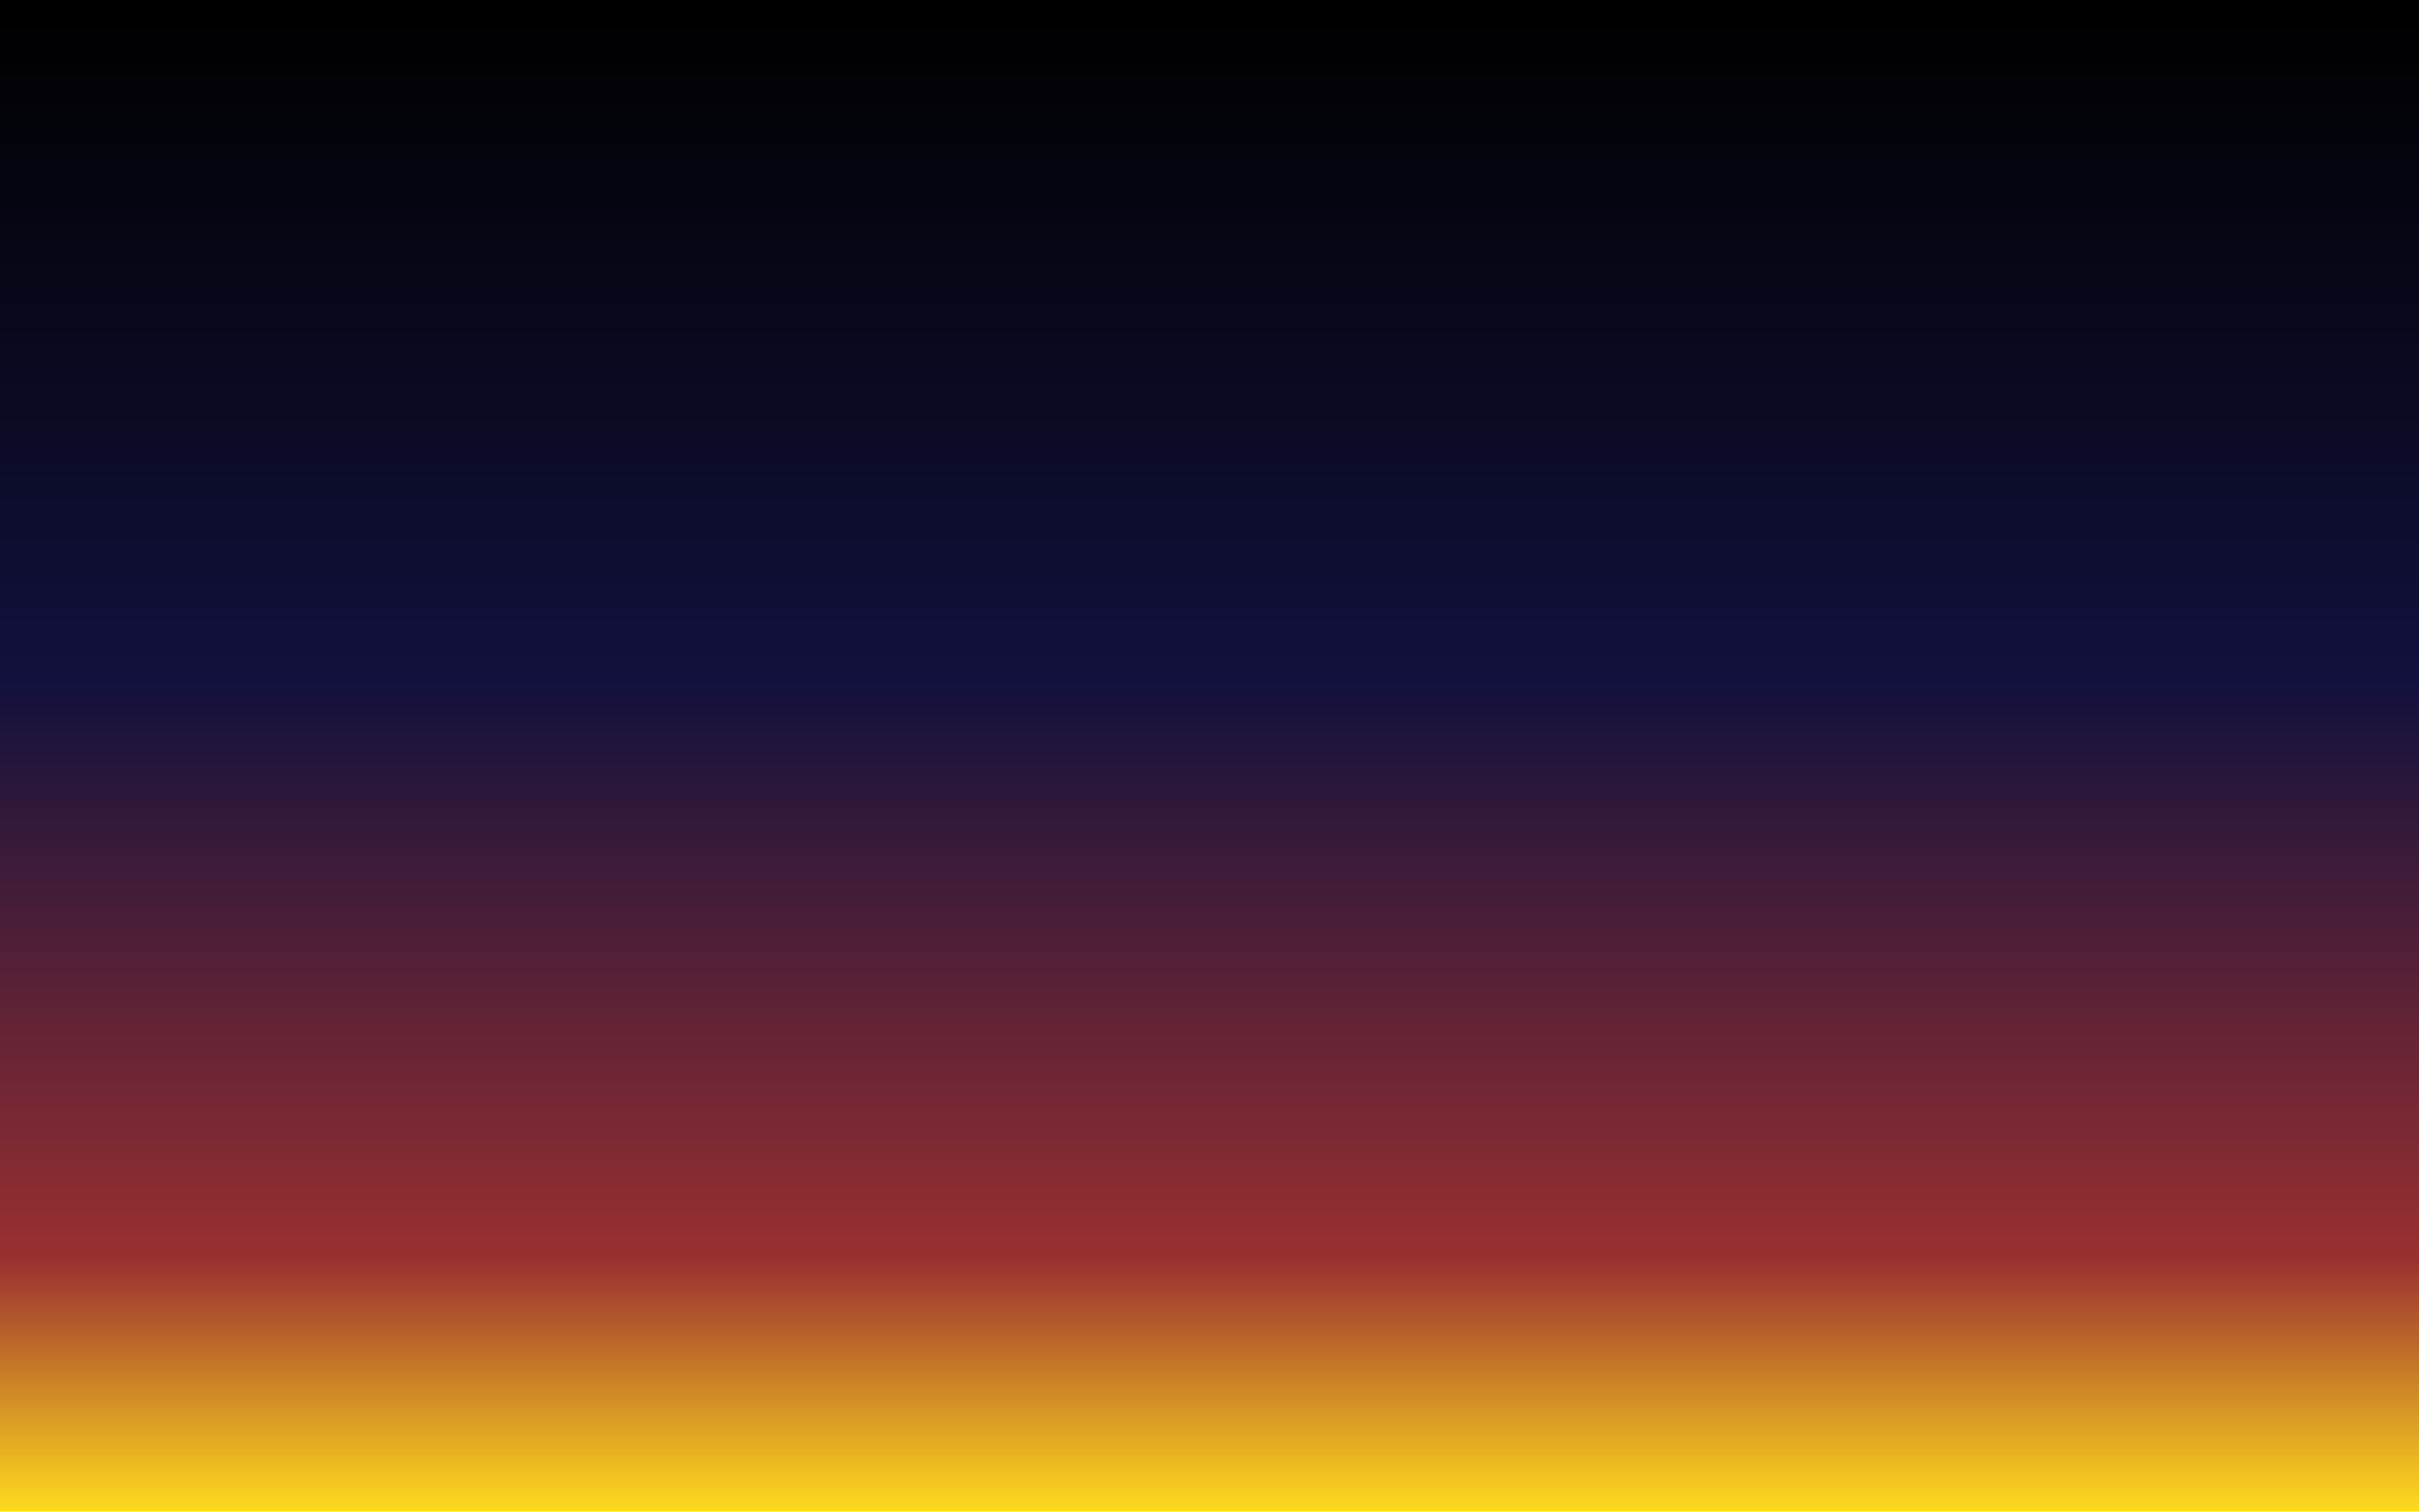
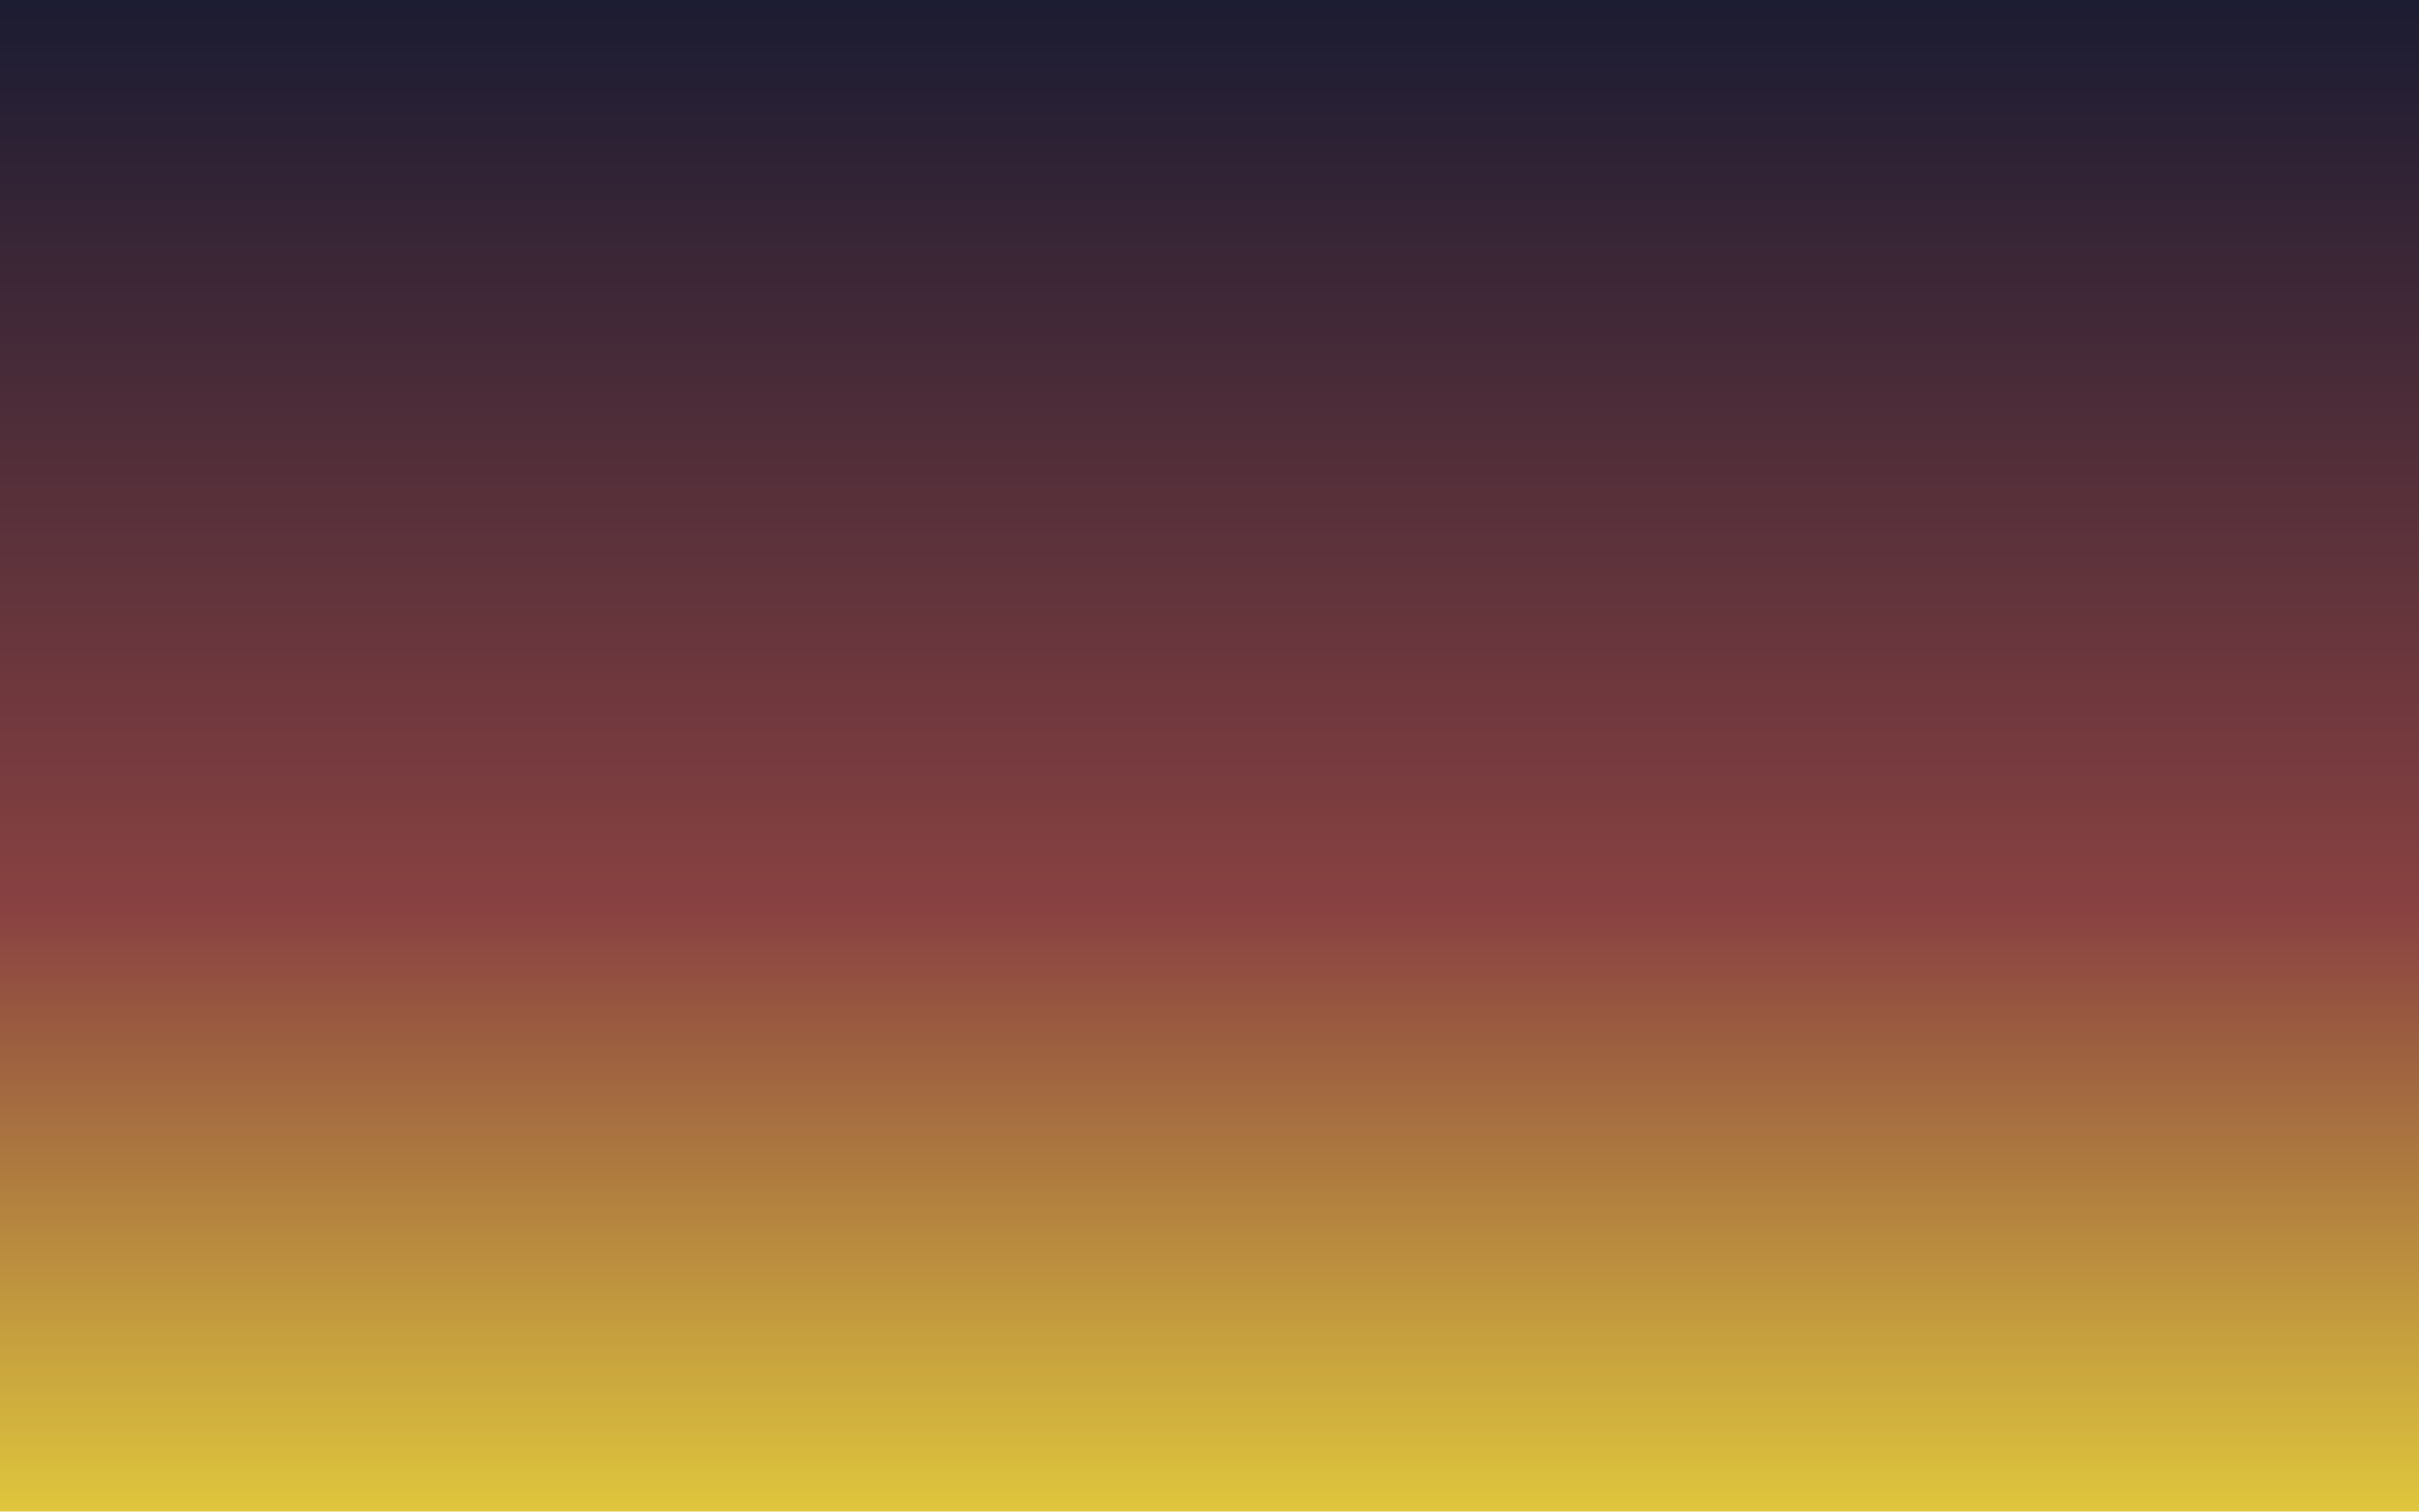
<svg xmlns="http://www.w3.org/2000/svg" xmlns:xlink="http://www.w3.org/1999/xlink" width="1440" height="900" id="svg2" version="1.1">
  <defs id="defs4">
    <linearGradient id="linearGradient3757">
-       <stop id="stop3765" offset="0" style="stop-color:#000000;stop-opacity:1;" />
-       <stop style="stop-color:#11113d;stop-opacity:1;" offset="0.447" id="stop3790" />
-       <stop style="stop-color:#9a3030;stop-opacity:1;" offset="0.833" id="stop3767" />
-       <stop style="stop-color:#ffda1d;stop-opacity:1;" offset="1" id="stop3761" />
+       <stop style="stop-color:#1c1c32;stop-opacity:1;" offset="0" id="stop3790" />
+       <stop style="stop-color:#894141;stop-opacity:1;" offset="0.6" id="stop3767" />
+       <stop style="stop-color:#dfc63d;stop-opacity:1;" offset="1" id="stop3761" />
    </linearGradient>
    <linearGradient xlink:href="#linearGradient3757" id="linearGradient3763" x1="0" y1="156.362" x2="0" y2="1052.362" gradientUnits="userSpaceOnUse" />
  </defs>
  <g id="layer1" transform="translate(0,-152.3622)">
    <rect style="fill:url(#linearGradient3763);fill-opacity:1.0;stroke:none" id="rect2987" width="1440" height="900" x="0" y="152.362" />
  </g>
</svg>
